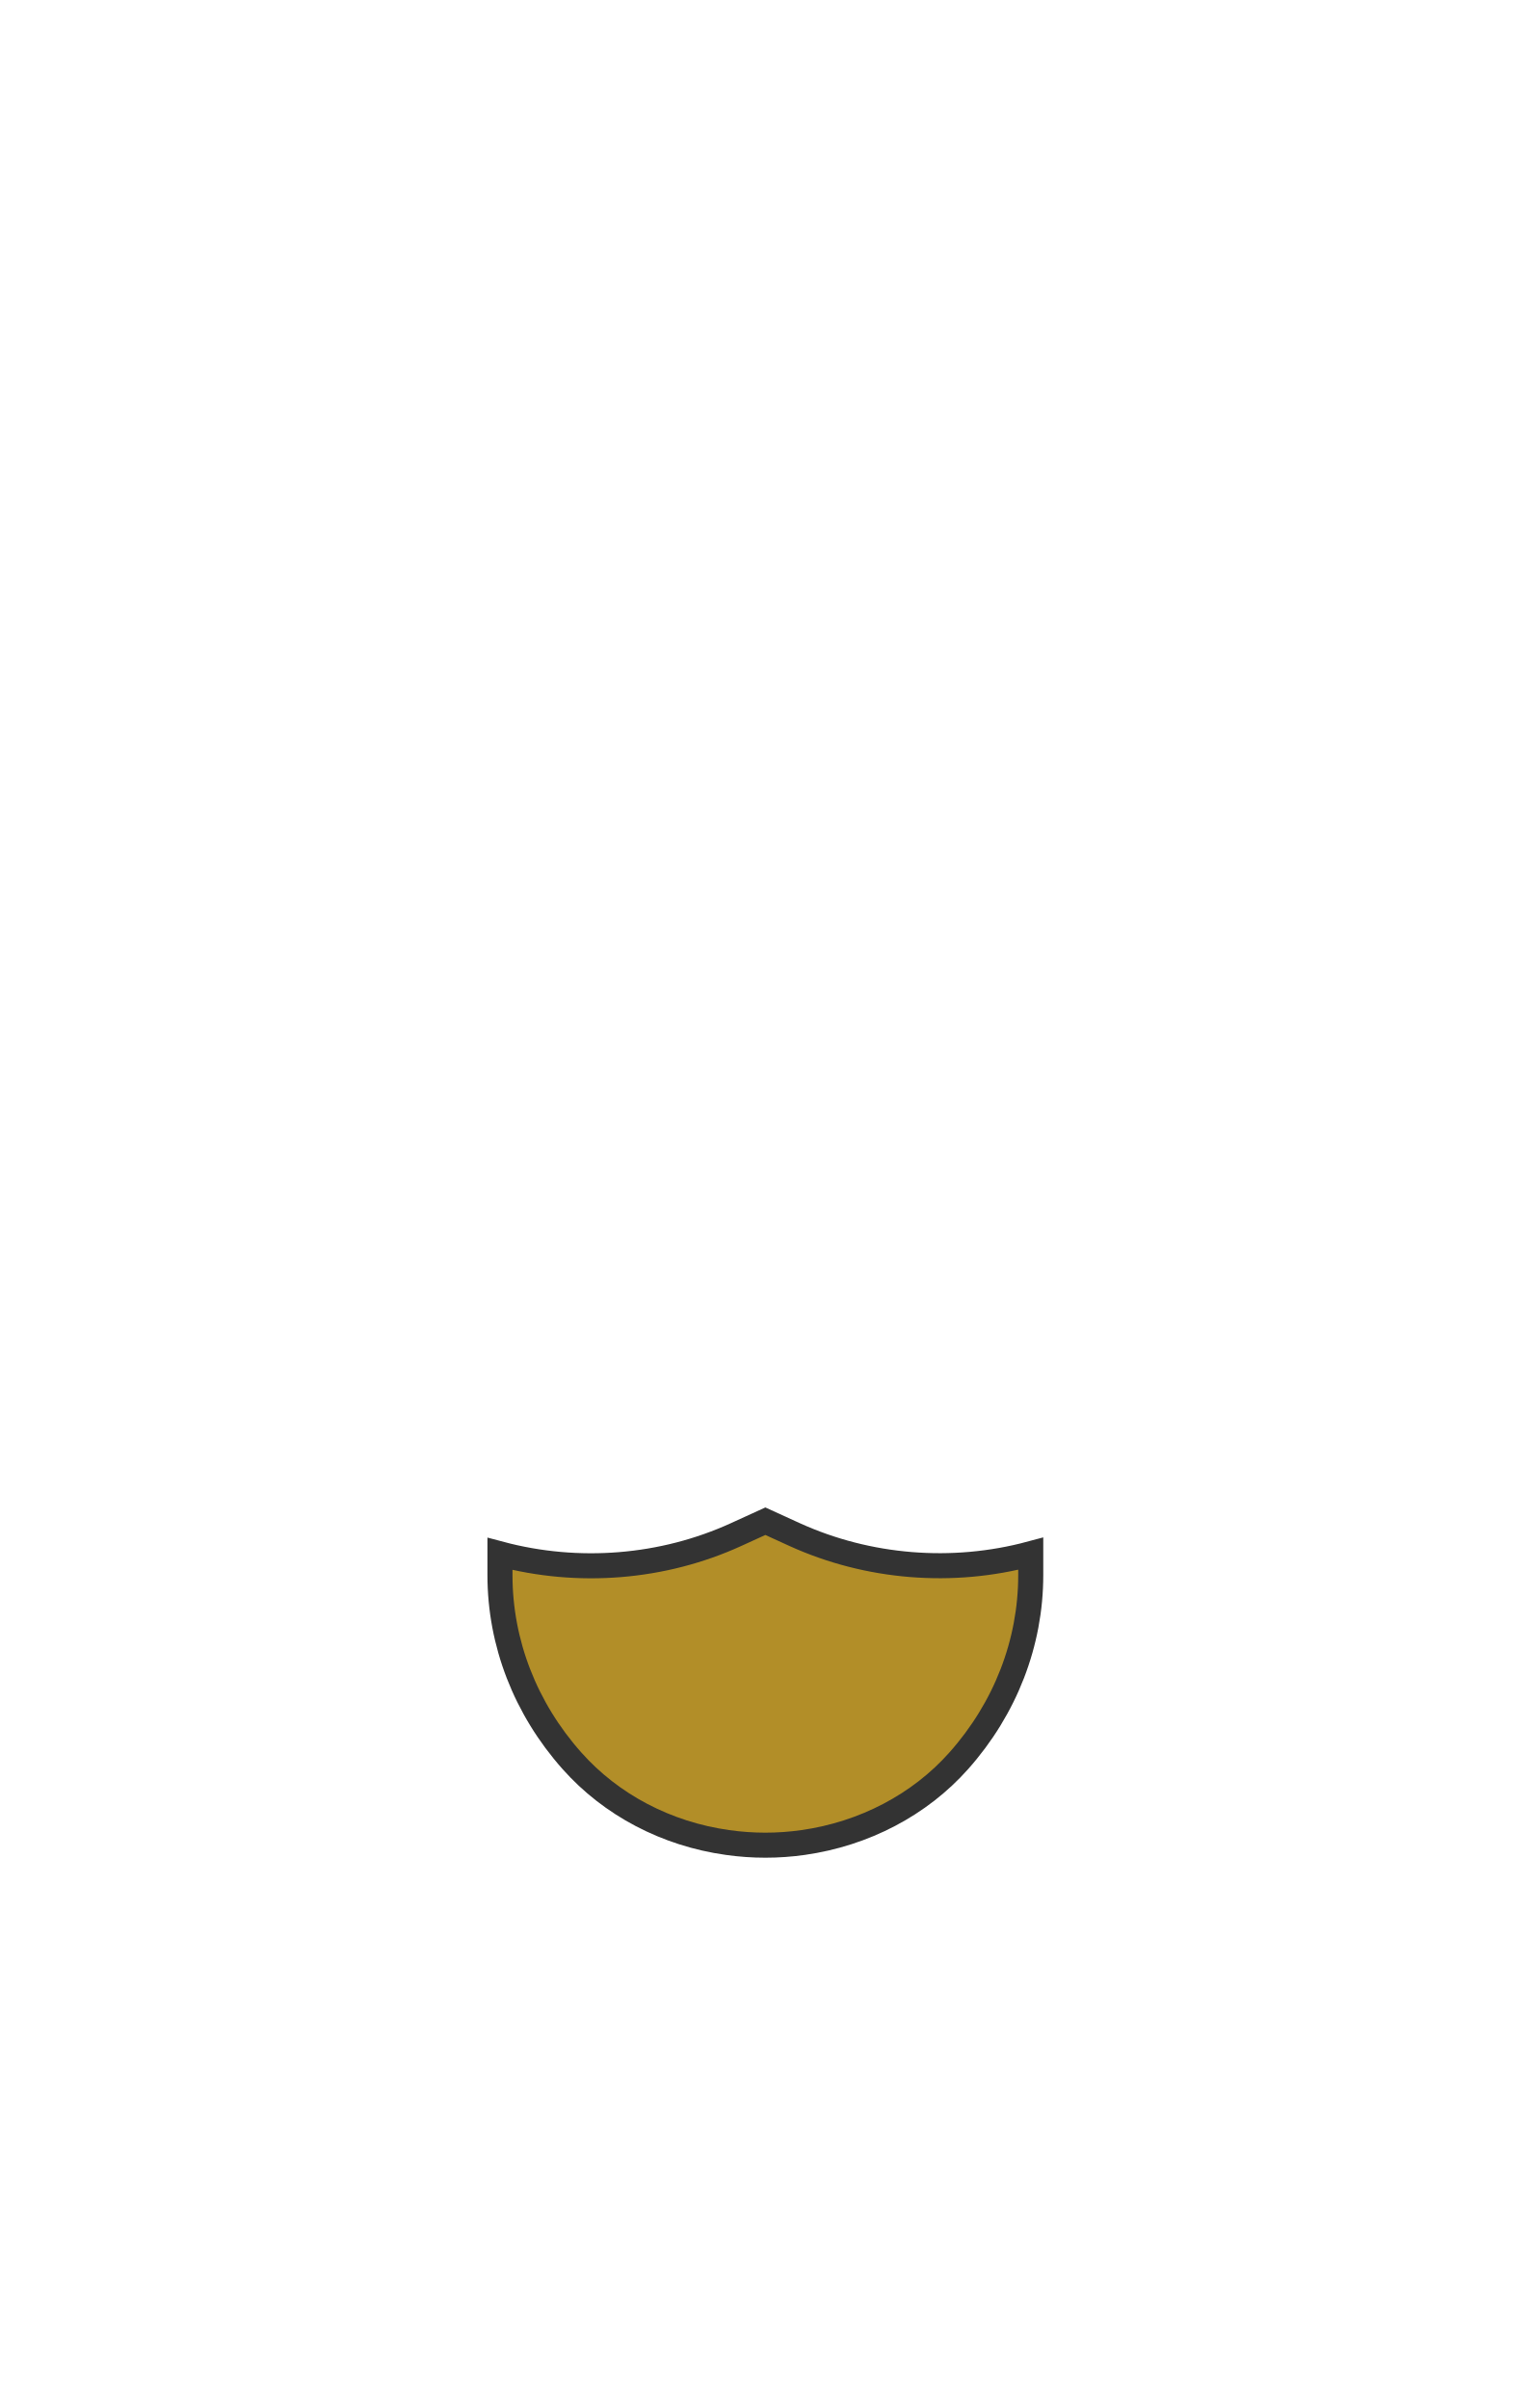
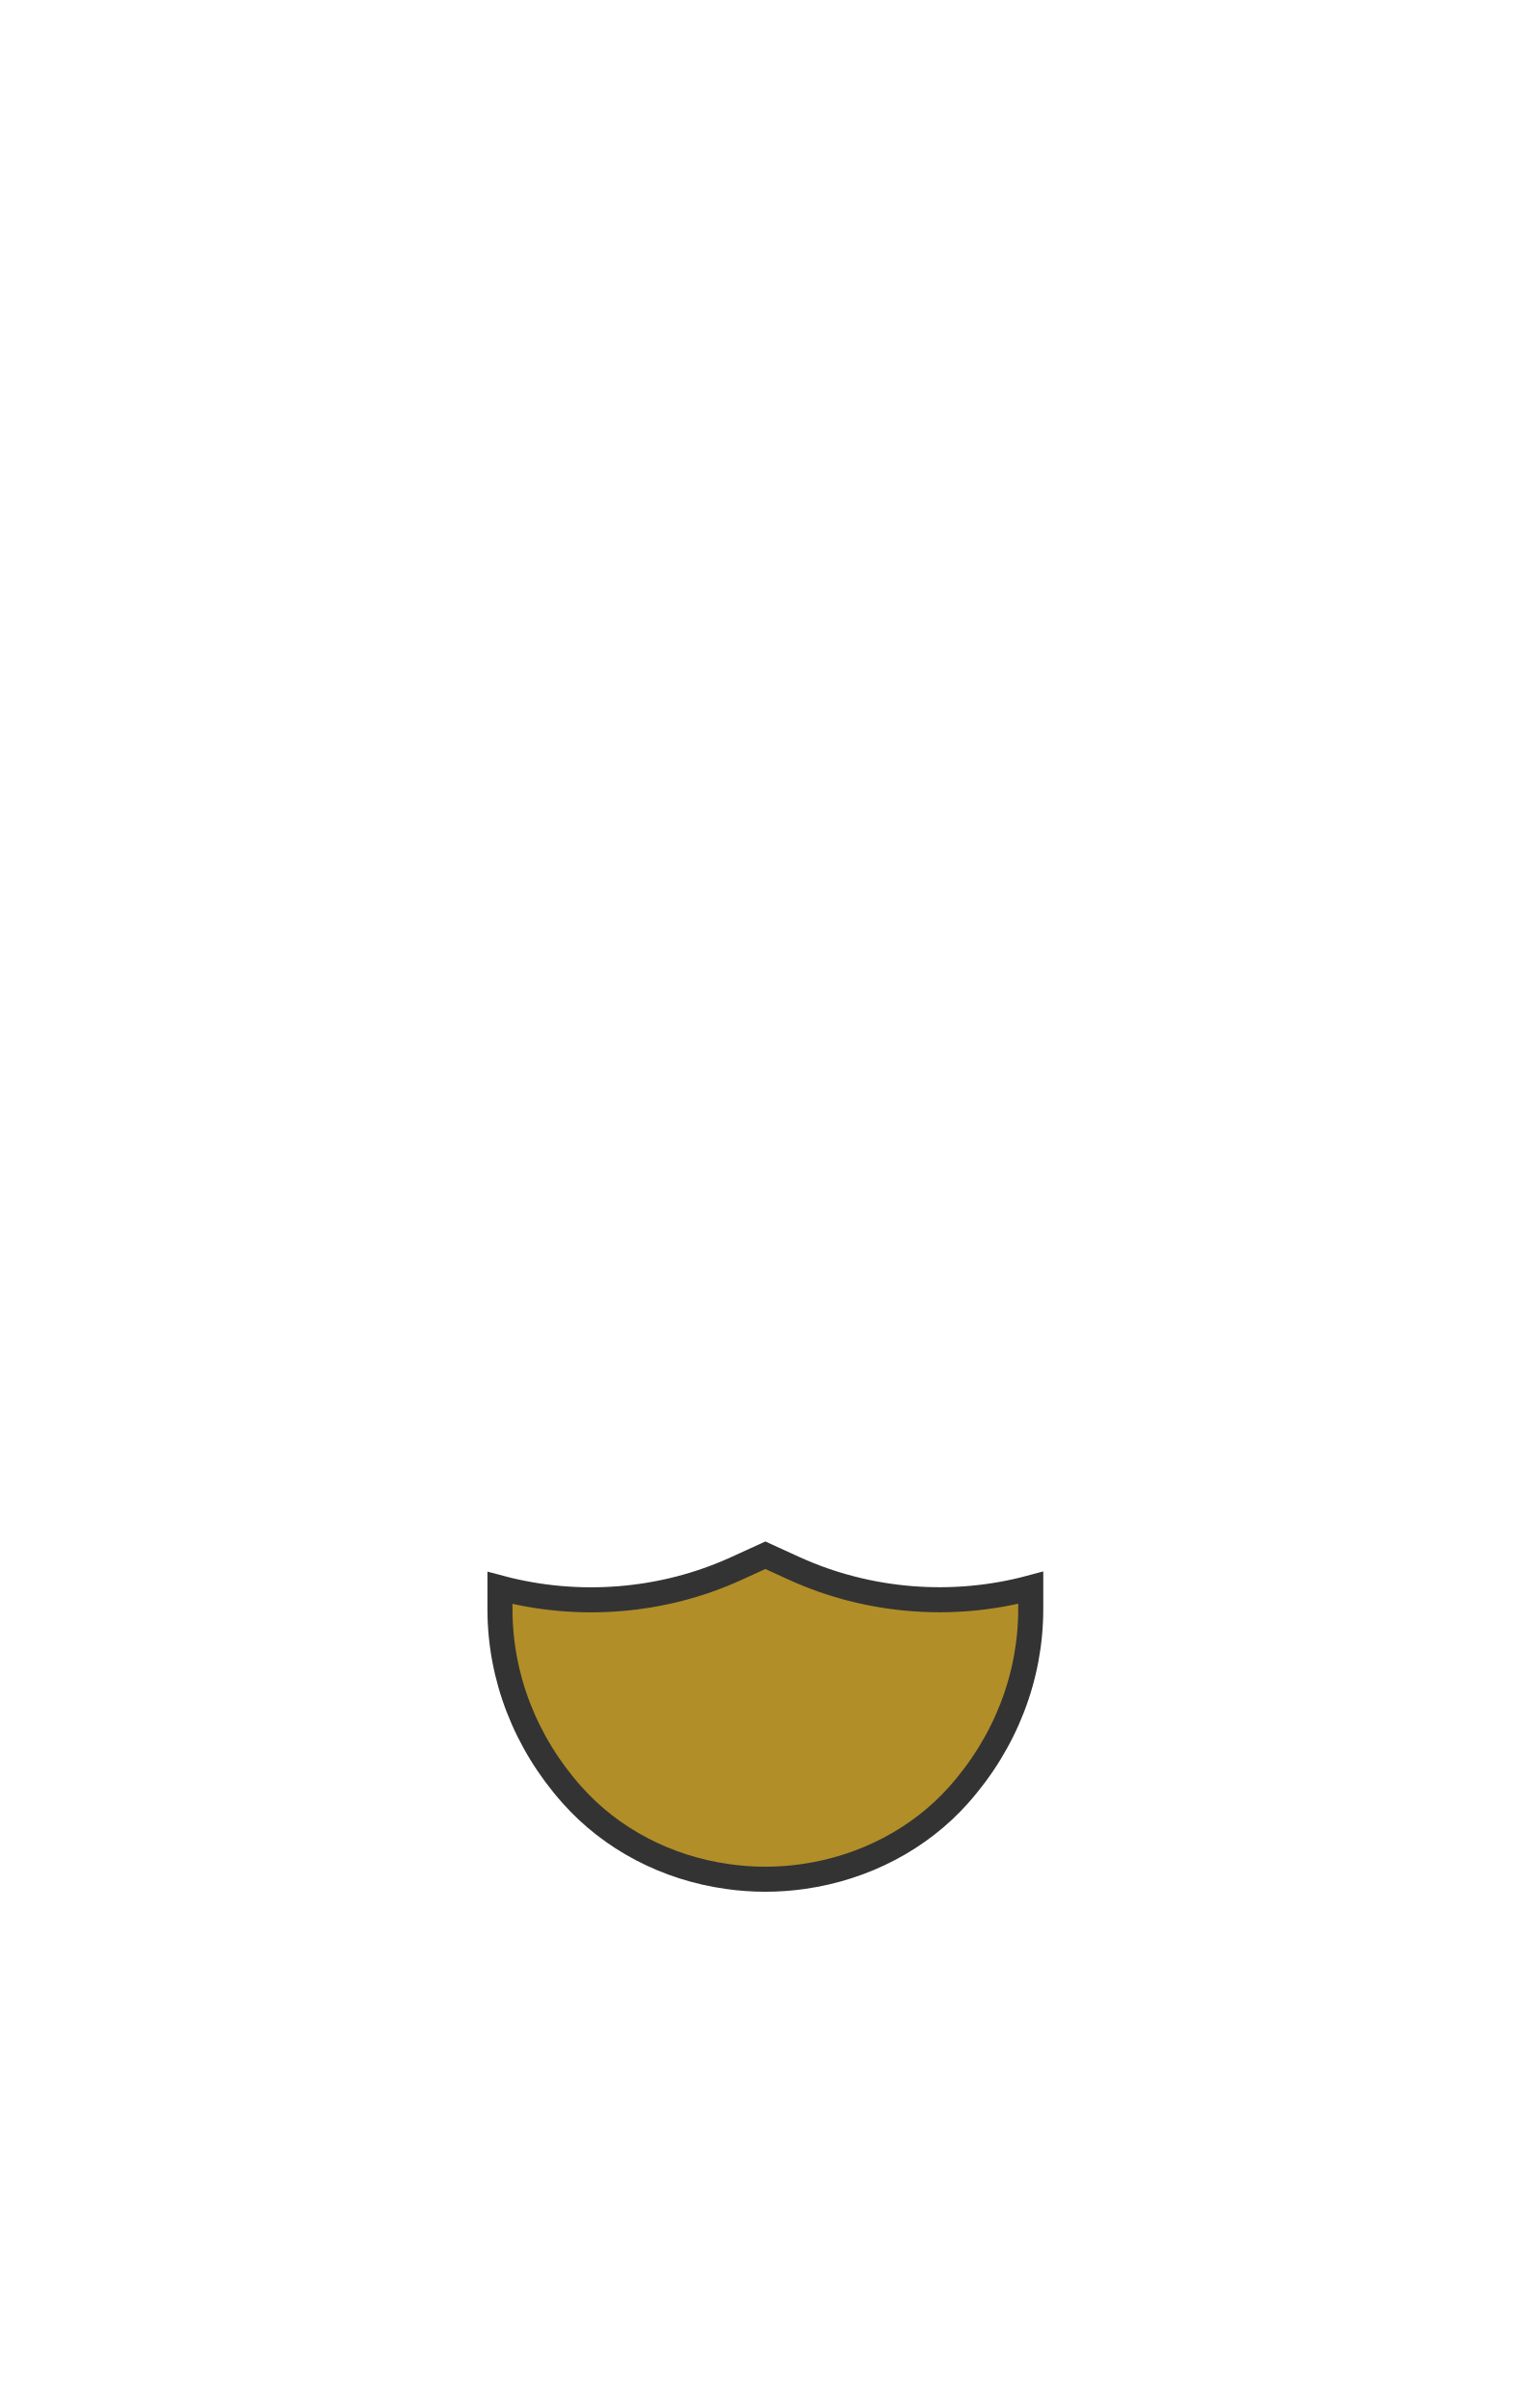
<svg xmlns="http://www.w3.org/2000/svg" width="899" height="1415">
  <g fill="none" fill-rule="evenodd">
-     <path d="M147.7 510.5h603.7V752H147.7z" />
-     <path d="M605.5 913v12.6c0 39.8-14.9 78.3-42.3 109.1-22.9 25.8-55.5 42.9-91.4 48-14.7 2.1-29.7 2.1-44.4 0-35.9-5-68.4-22.1-91.4-48-27.4-30.8-42.3-69.3-42.3-109.1v-12.5c46.1 12.3 95.6 8.3 138.6-11.3l17.3-7.9 17.3 7.9c43 19.5 92.5 23.6 138.6 11.2z" stroke="#333" stroke-width="14.716" fill="#B28E28" fill-rule="nonzero" />
+     <path d="M147.7 530.5h603.7V772H147.7z" />
+     <path d="M605.5 933v12.6c0 39.8-14.9 78.3-42.3 109.1-22.9 25.8-55.5 42.9-91.4 48-14.7 2.1-29.7 2.1-44.4 0-35.9-5-68.4-22.1-91.4-48-27.4-30.8-42.3-69.3-42.3-109.1v-12.5c46.1 12.3 95.6 8.3 138.6-11.3l17.3-7.9 17.3 7.9c43 19.5 92.5 23.6 138.6 11.2z" stroke="#333" stroke-width="14.716" fill="#B28E28" fill-rule="nonzero" />
  </g>
</svg>
